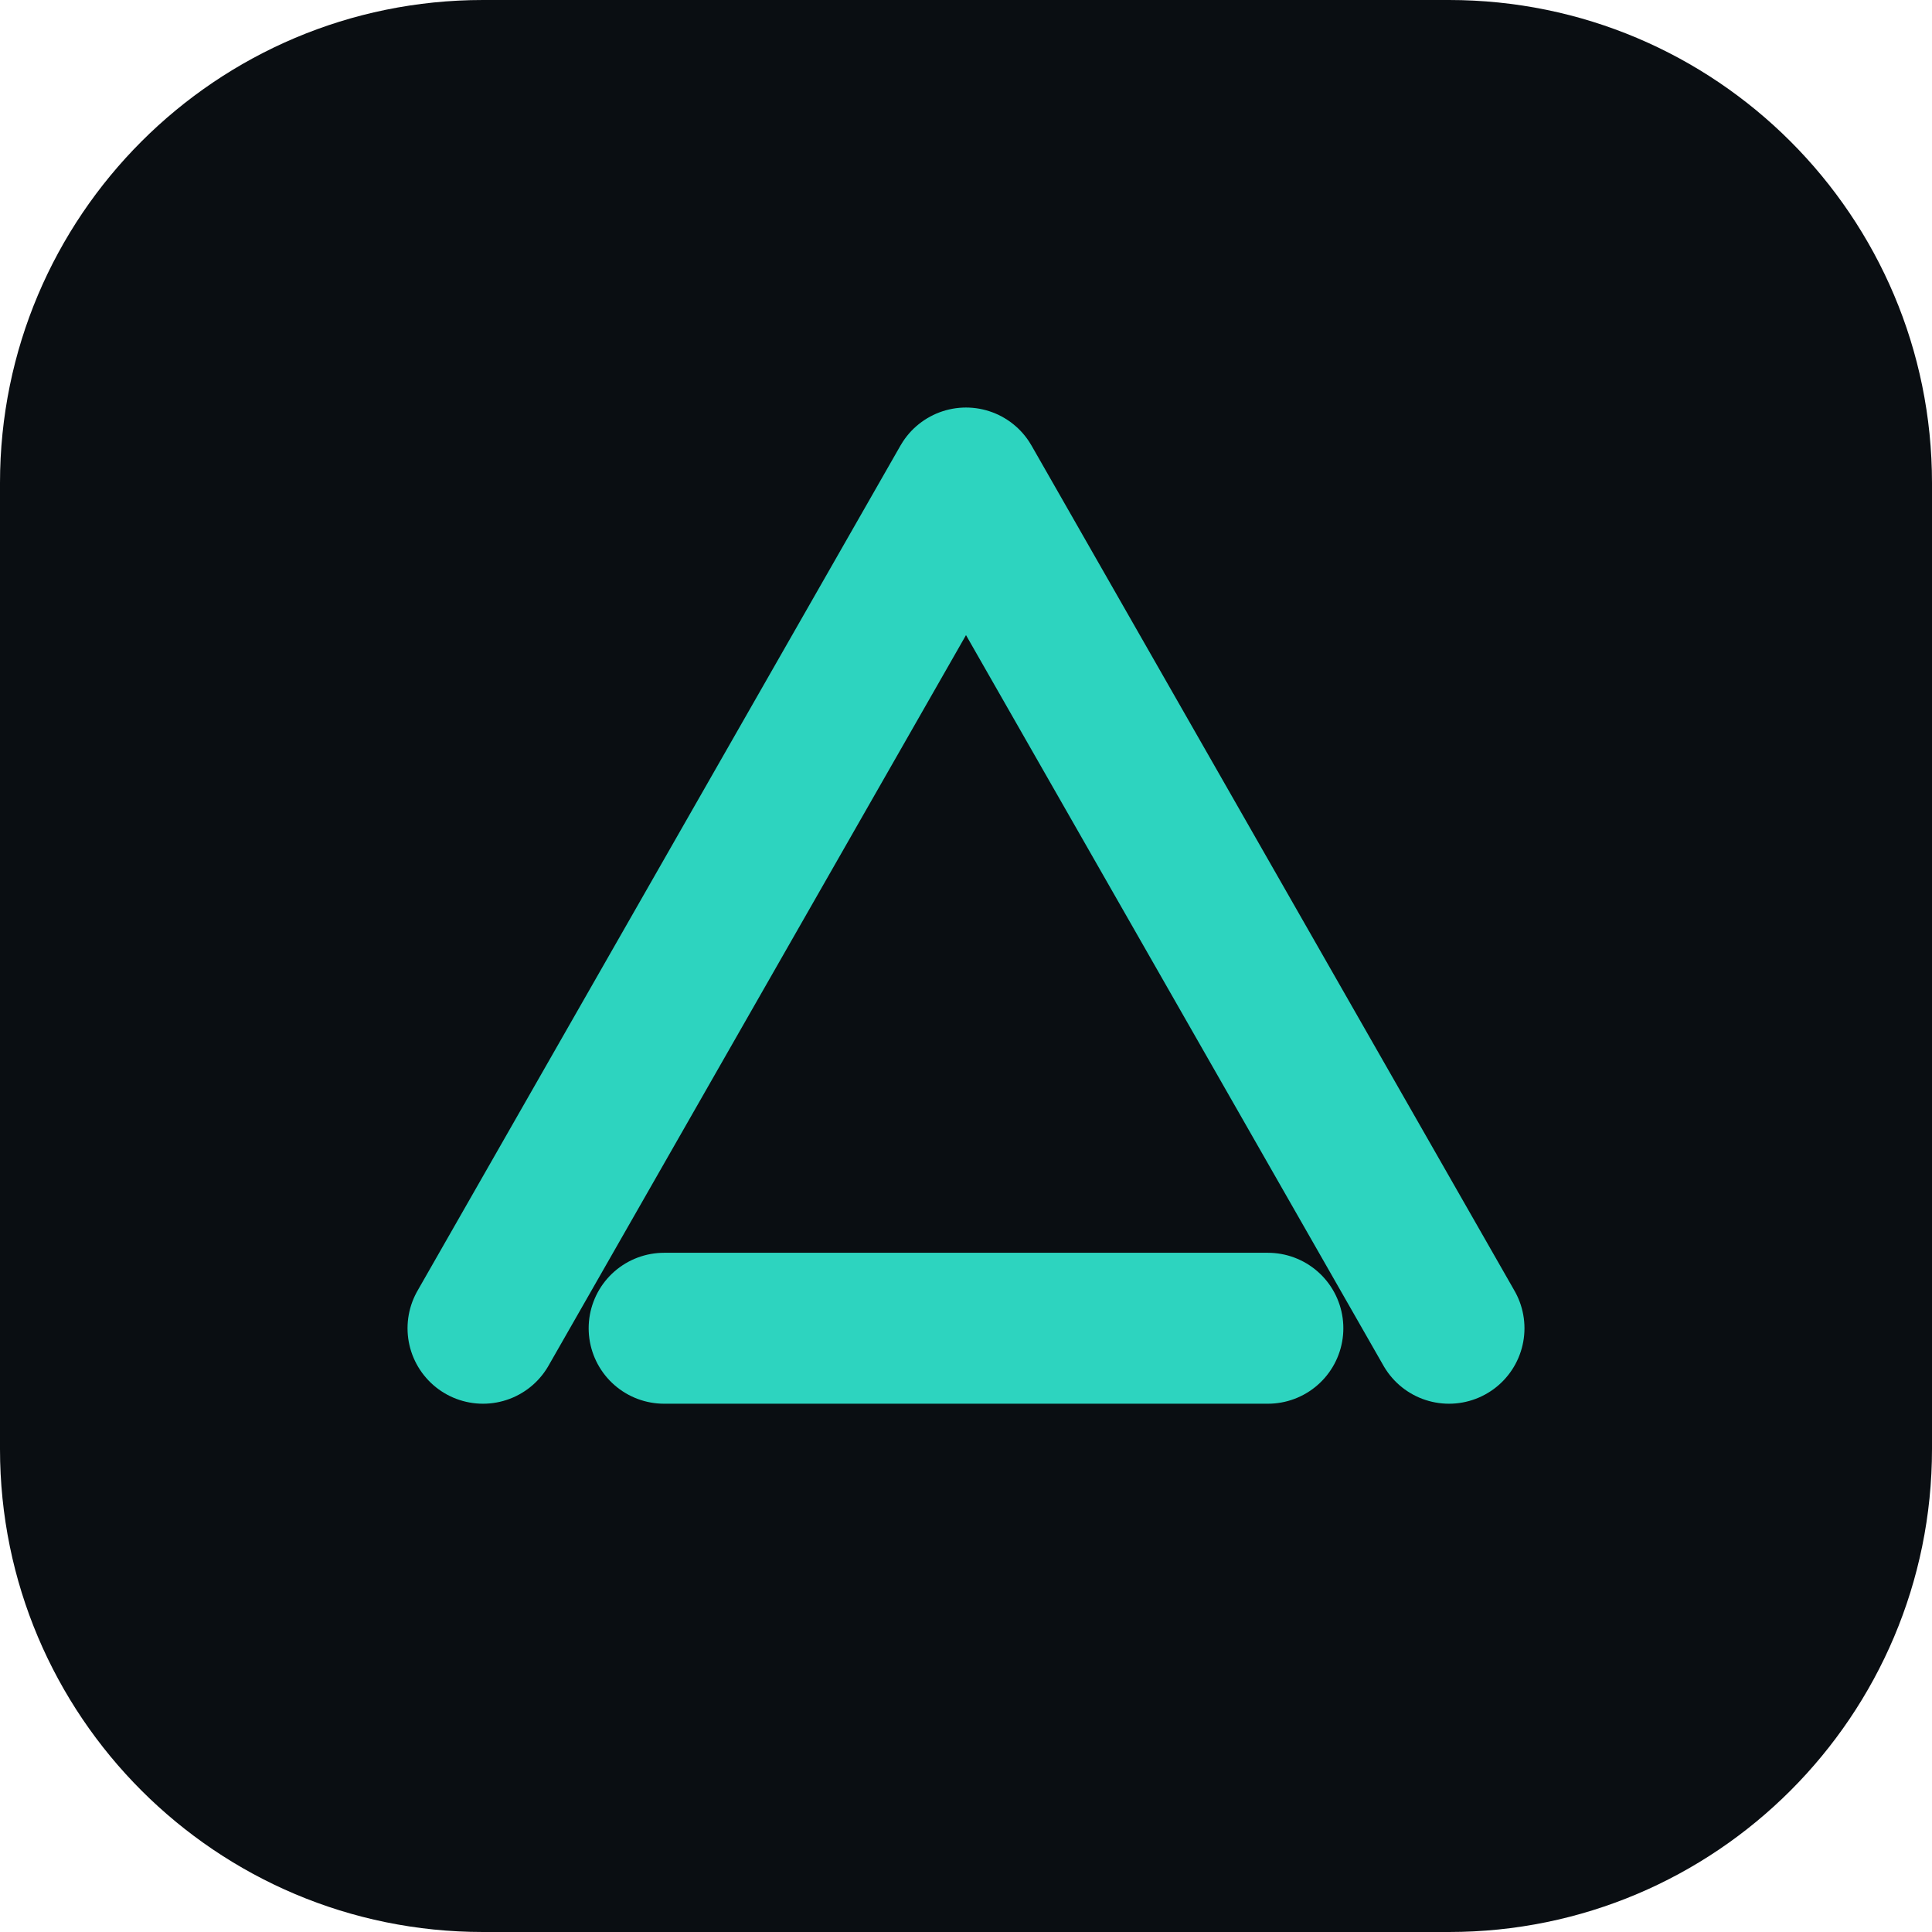
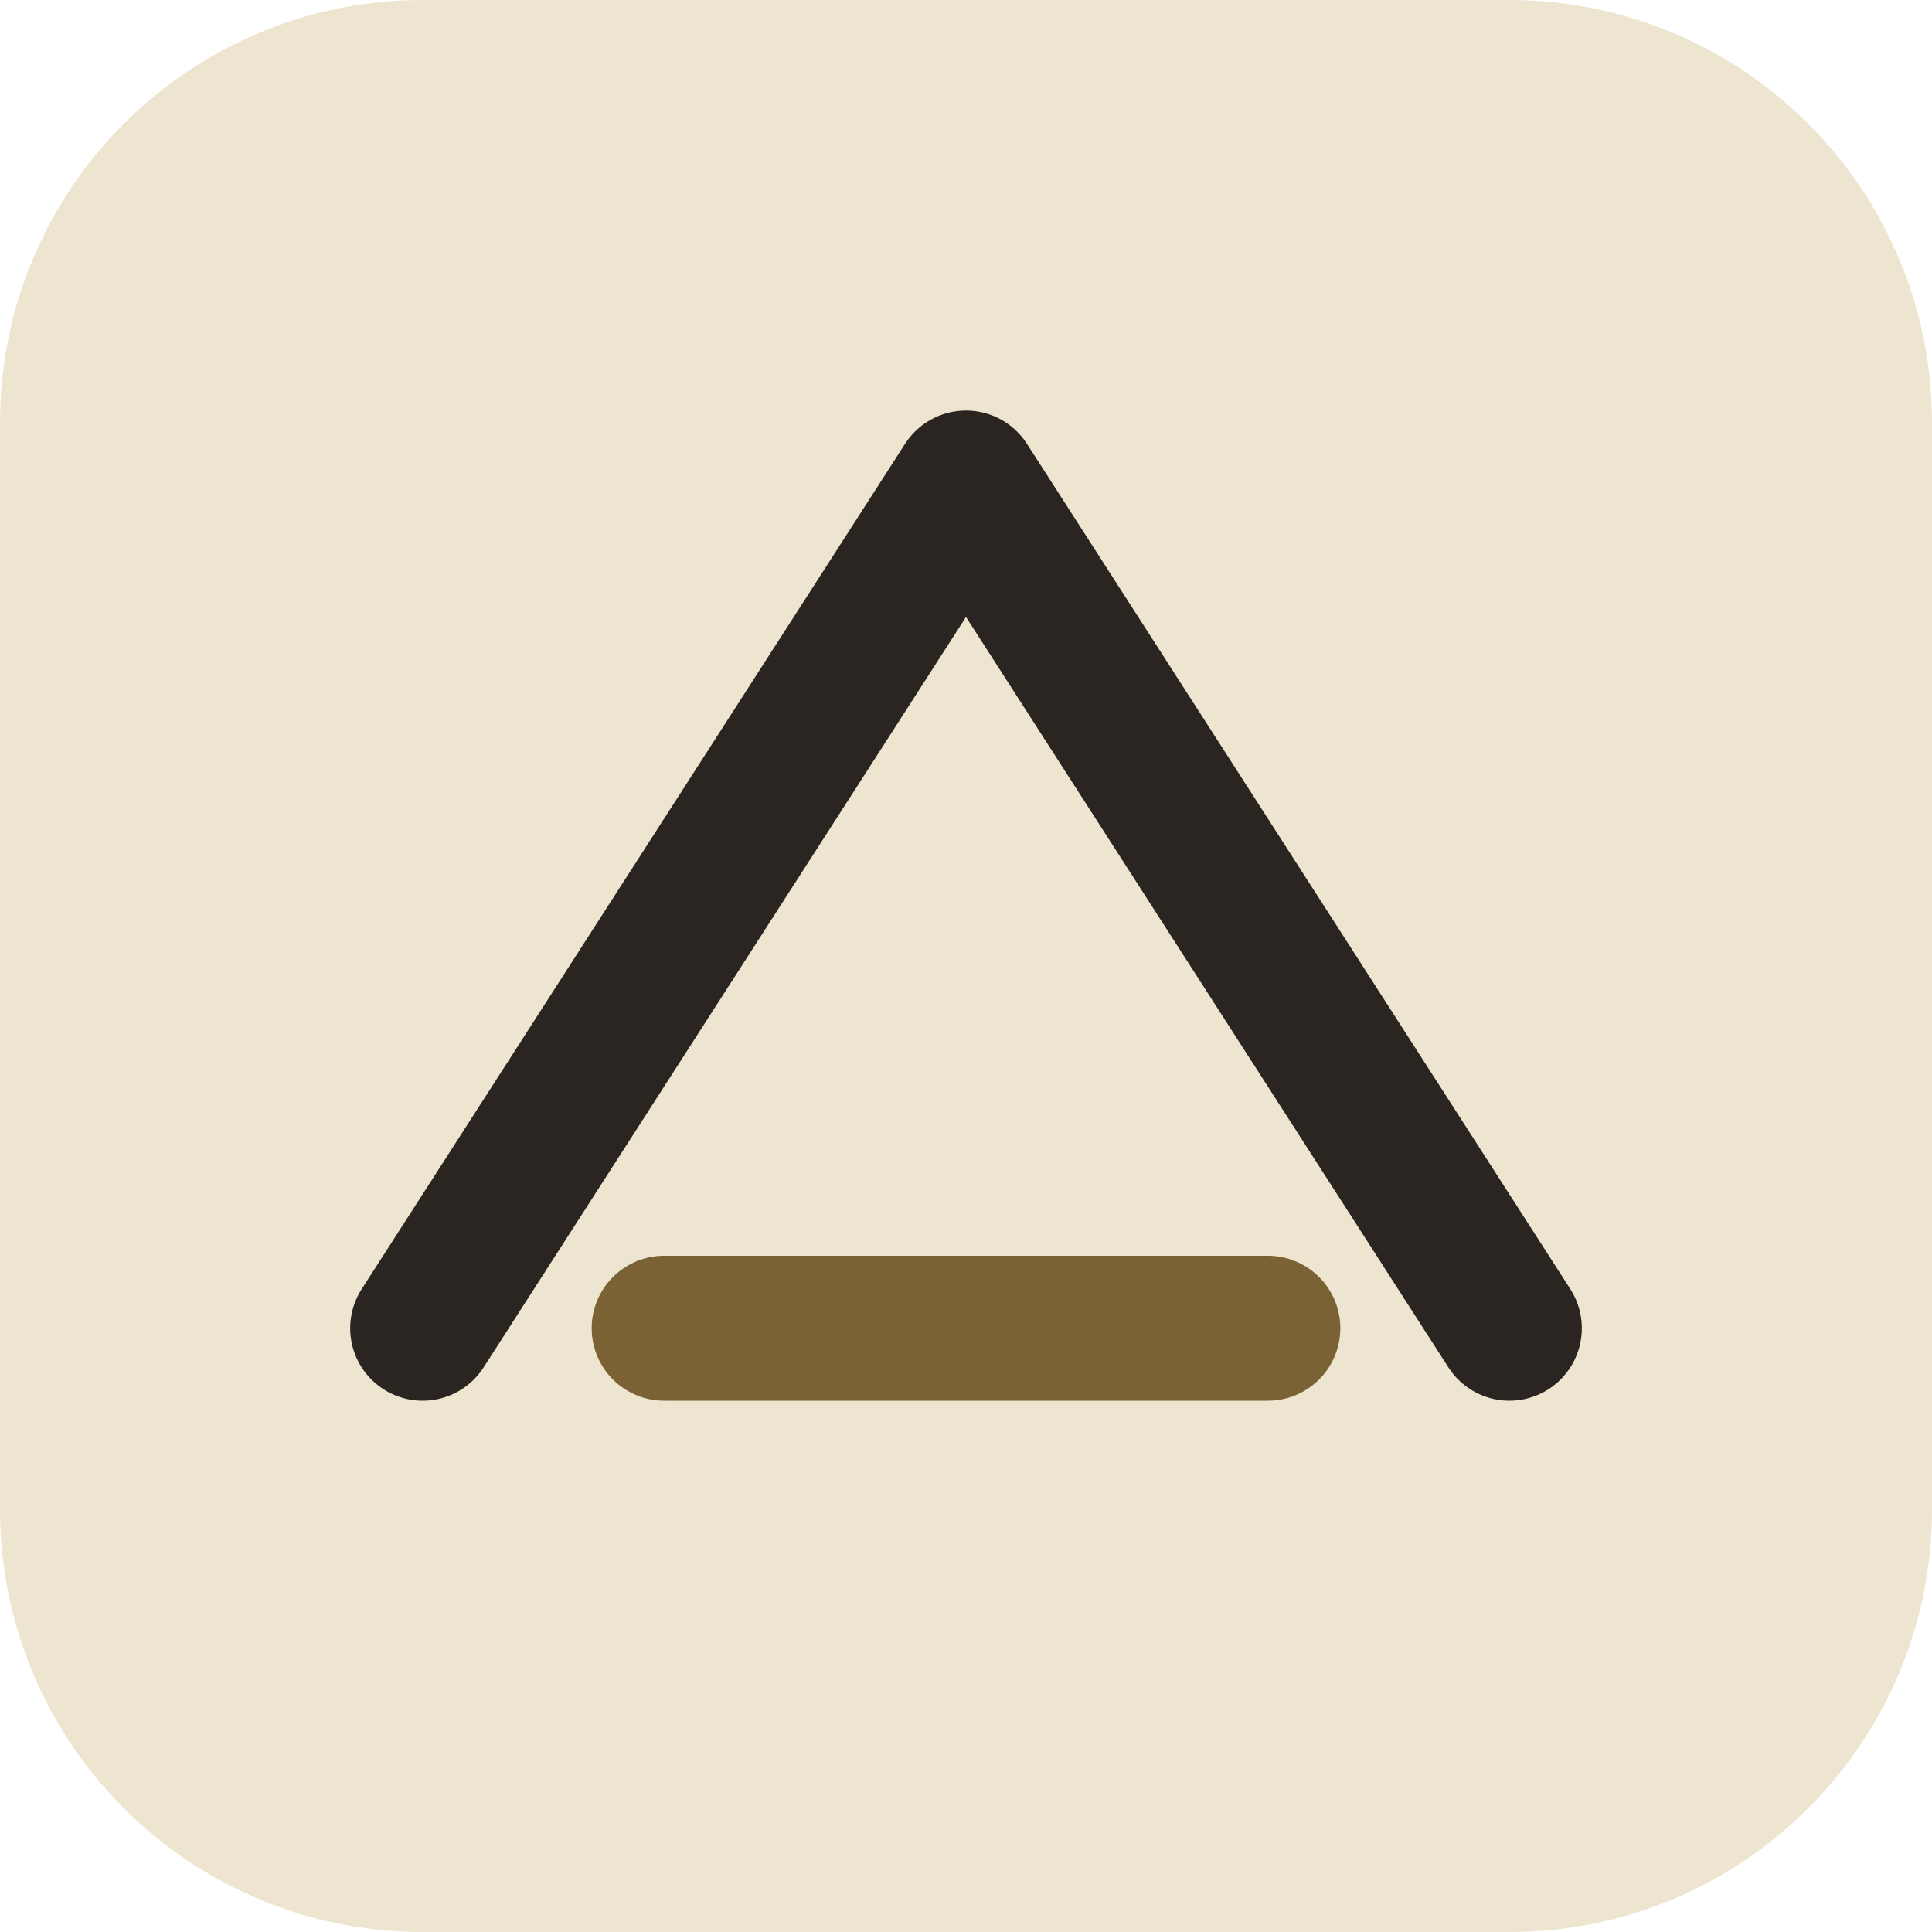
<svg xmlns="http://www.w3.org/2000/svg" viewBox="0 0 32 32" fill="none">
-   <rect width="32" height="32" rx="8" fill="#0a0e12" />
-   <path d="M8 22 L16 8 L24 22" stroke="#2dd4bf" stroke-width="2.5" stroke-linecap="round" stroke-linejoin="round" />
-   <path d="M11 22 H21" stroke="#2dd4bf" stroke-width="2.5" stroke-linecap="round" />
+   <rect width="32" height="32" rx="7" fill="#EDE5D0" />
+   <path d="M7 22 L16 8 L25 22" stroke="#2A2520" stroke-width="2.4" stroke-linecap="round" stroke-linejoin="round" />
+   <path d="M11 22 H21" stroke="#7A6235" stroke-width="2.4" stroke-linecap="round" />
</svg>
